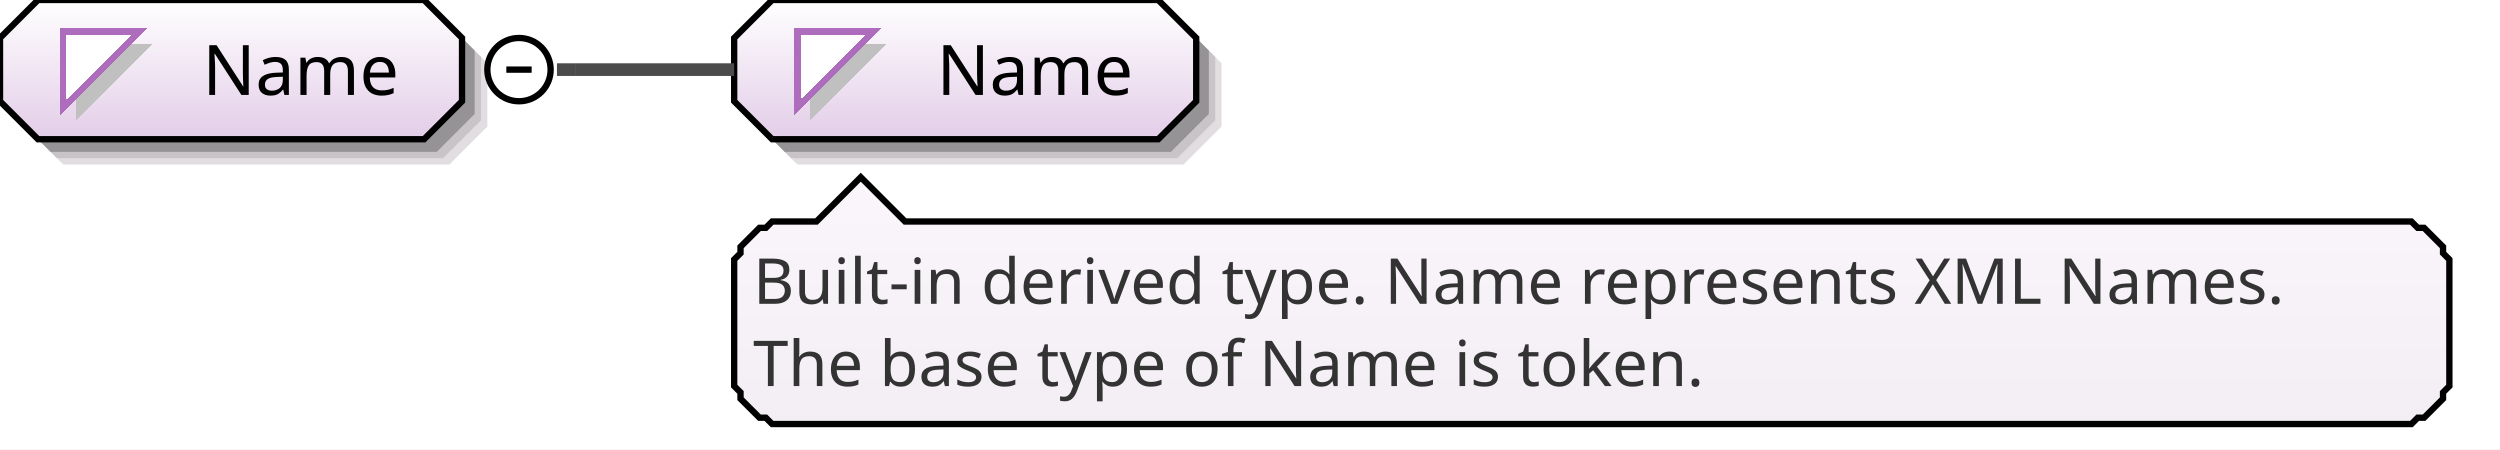
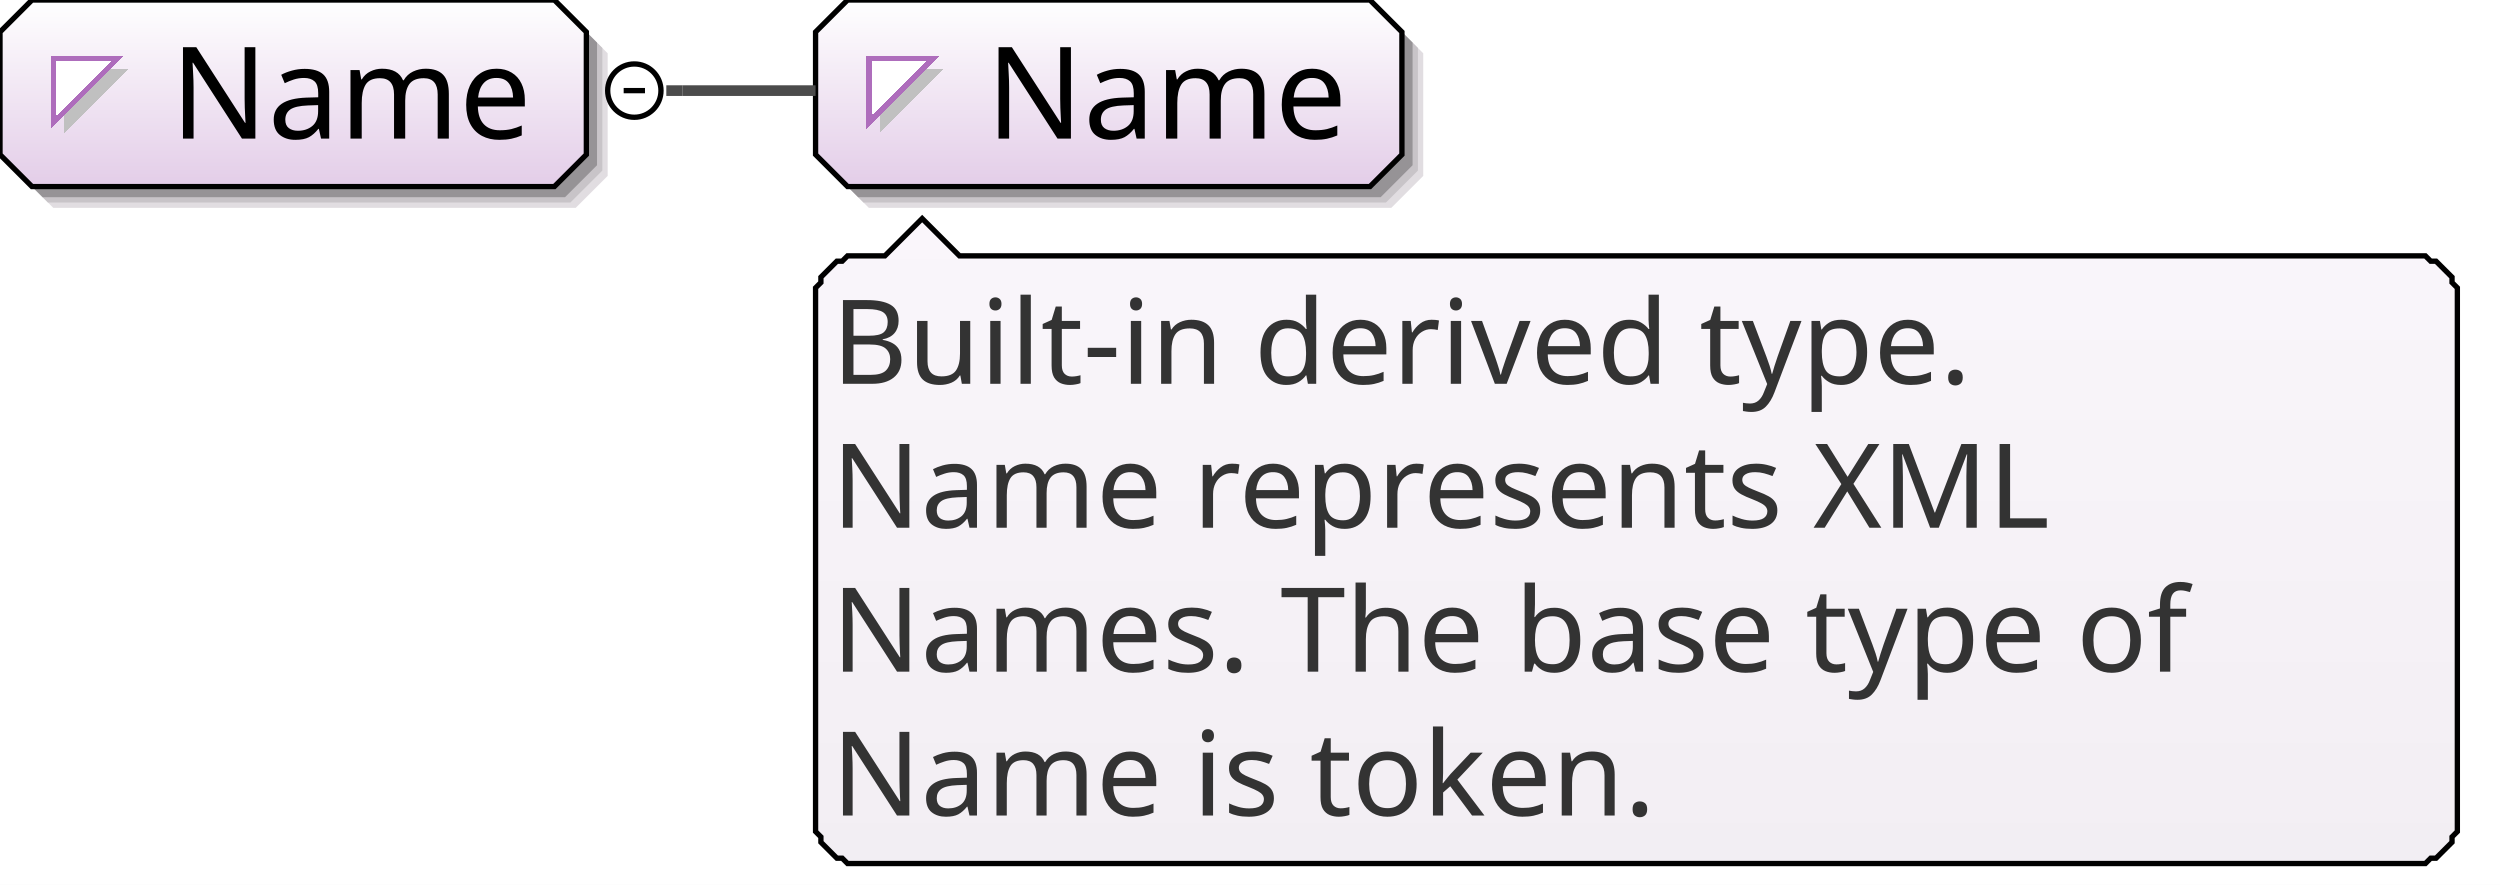
- <svg xmlns="http://www.w3.org/2000/svg" color-interpolation="auto" color-rendering="auto" fill="black" fill-opacity="1" font-family="'Dialog'" font-size="12px" font-style="normal" font-weight="normal" height="71" image-rendering="auto" shape-rendering="auto" stroke="black" stroke-dasharray="none" stroke-dashoffset="0" stroke-linecap="square" stroke-linejoin="miter" stroke-miterlimit="10" stroke-opacity="1" stroke-width="1" text-rendering="auto" width="395">
+ <svg xmlns="http://www.w3.org/2000/svg" color-interpolation="auto" color-rendering="auto" fill="black" fill-opacity="1" font-family="'Dialog'" font-size="12px" font-style="normal" font-weight="normal" height="166" image-rendering="auto" shape-rendering="auto" stroke="black" stroke-dasharray="none" stroke-dashoffset="0" stroke-linecap="square" stroke-linejoin="miter" stroke-miterlimit="10" stroke-opacity="1" stroke-width="1" text-rendering="auto" width="469">
  <defs id="genericDefs" />
  <g>
    <defs id="defs1">
-       <linearGradient gradientUnits="userSpaceOnUse" id="linearGradient1" spreadMethod="pad" x1="0" x2="0" y1="0" y2="22">
+       <linearGradient gradientUnits="userSpaceOnUse" id="linearGradient1" spreadMethod="pad" x1="0" x2="0" y1="0" y2="35">
        <stop offset="0%" stop-color="white" stop-opacity="1" />
        <stop offset="100%" stop-color="rgb(227,205,232)" stop-opacity="1" />
      </linearGradient>
-       <linearGradient gradientUnits="userSpaceOnUse" id="linearGradient2" spreadMethod="pad" x1="116" x2="116" y1="0" y2="22">
+       <linearGradient gradientUnits="userSpaceOnUse" id="linearGradient2" spreadMethod="pad" x1="153" x2="153" y1="0" y2="35">
        <stop offset="0%" stop-color="white" stop-opacity="1" />
        <stop offset="100%" stop-color="rgb(227,205,232)" stop-opacity="1" />
      </linearGradient>
-       <linearGradient gradientUnits="userSpaceOnUse" id="linearGradient3" spreadMethod="pad" x1="116" x2="116" y1="28" y2="67">
+       <linearGradient gradientUnits="userSpaceOnUse" id="linearGradient3" spreadMethod="pad" x1="153" x2="153" y1="41" y2="162">
        <stop offset="0%" stop-color="rgb(250,246,251)" stop-opacity="1" />
        <stop offset="100%" stop-color="rgb(242,238,243)" stop-opacity="1" />
      </linearGradient>
      <clipPath clipPathUnits="userSpaceOnUse" id="clipPath1">
-         <path d="M0 0 L395 0 L395 71 L0 71 L0 0 Z" />
+         <path d="M0 0 L469 0 L469 166 L0 166 L0 0 Z" />
      </clipPath>
    </defs>
    <g fill="white" stroke="white">
-       <rect clip-path="url(#clipPath1)" height="71" stroke="none" width="395" x="0" y="0" />
+       <rect clip-path="url(#clipPath1)" height="166" stroke="none" width="469" x="0" y="0" />
    </g>
-     <g fill="rgb(225,221,225)" font-family="sans-serif" font-size="11px" stroke="rgb(225,221,225)" text-rendering="optimizeLegibility">
-       <polygon clip-path="url(#clipPath1)" points=" 4 10 4 20 10 26 71 26 77 20 77 10 71 4 10 4" stroke="none" />
-       <polygon clip-path="url(#clipPath1)" fill="rgb(200,196,200)" points=" 3 9 3 19 9 25 70 25 76 19 76 9 70 3 9 3" stroke="none" />
-       <polygon clip-path="url(#clipPath1)" fill="rgb(150,147,150)" points=" 2 8 2 18 8 24 69 24 75 18 75 8 69 2 8 2" stroke="none" />
+     <g fill="rgb(225,221,225)" font-family="sans-serif" font-size="24px" stroke="rgb(225,221,225)" text-rendering="optimizeLegibility">
+       <polygon clip-path="url(#clipPath1)" points=" 4 10 4 33 10 39 108 39 114 33 114 10 108 4 10 4" stroke="none" />
+       <polygon clip-path="url(#clipPath1)" fill="rgb(200,196,200)" points=" 3 9 3 32 9 38 107 38 113 32 113 9 107 3 9 3" stroke="none" />
+       <polygon clip-path="url(#clipPath1)" fill="rgb(150,147,150)" points=" 2 8 2 31 8 37 106 37 112 31 112 8 106 2 8 2" stroke="none" />
    </g>
-     <g fill="url(#linearGradient1)" font-family="sans-serif" font-size="11px" shape-rendering="crispEdges" stroke="url(#linearGradient1)" text-rendering="geometricPrecision">
-       <polygon clip-path="url(#clipPath1)" points=" 0 6 0 16 6 22 67 22 73 16 73 6 67 0 6 0" stroke="none" />
+     <g fill="url(#linearGradient1)" font-family="sans-serif" font-size="24px" shape-rendering="crispEdges" stroke="url(#linearGradient1)" text-rendering="geometricPrecision">
+       <polygon clip-path="url(#clipPath1)" points=" 0 6 0 29 6 35 104 35 110 29 110 6 104 0 6 0" stroke="none" />
    </g>
-     <g font-family="sans-serif" font-size="11px" stroke-linecap="butt" text-rendering="optimizeLegibility">
-       <polygon clip-path="url(#clipPath1)" fill="none" points=" 0 6 0 16 6 22 67 22 73 16 73 6 67 0 6 0" />
+     <g font-family="sans-serif" font-size="24px" stroke-linecap="butt" text-rendering="optimizeLegibility">
+       <polygon clip-path="url(#clipPath1)" fill="none" points=" 0 6 0 29 6 35 104 35 110 29 110 6 104 0 6 0" />
    </g>
-     <g fill="silver" font-family="sans-serif" font-size="11px" shape-rendering="crispEdges" stroke="silver" stroke-linecap="butt" text-rendering="geometricPrecision">
-       <polygon clip-path="url(#clipPath1)" points=" 12 7 24 7 12 19" stroke="none" />
-       <polygon clip-path="url(#clipPath1)" fill="white" points=" 10 5 22 5 10 17" stroke="none" />
-       <polygon clip-path="url(#clipPath1)" fill="none" points=" 10 5 22 5 10 17" stroke="rgb(174,109,188)" />
-       <text clip-path="url(#clipPath1)" fill="black" stroke="none" x="32" xml:space="preserve" y="15">Name</text>
+     <g fill="silver" font-family="sans-serif" font-size="24px" shape-rendering="crispEdges" stroke="silver" stroke-linecap="butt" text-rendering="geometricPrecision">
+       <polygon clip-path="url(#clipPath1)" points=" 12 13 24 13 12 25" stroke="none" />
+       <polygon clip-path="url(#clipPath1)" fill="white" points=" 10 11 22 11 10 23" stroke="none" />
+       <polygon clip-path="url(#clipPath1)" fill="none" points=" 10 11 22 11 10 23" stroke="rgb(174,109,188)" />
+       <text clip-path="url(#clipPath1)" fill="black" stroke="none" x="32" xml:space="preserve" y="26">Name</text>
    </g>
-     <g font-family="sans-serif" font-size="11px" stroke-linecap="butt" text-rendering="optimizeLegibility">
-       <circle clip-path="url(#clipPath1)" cx="82" cy="11" fill="none" r="5" />
-       <line clip-path="url(#clipPath1)" fill="none" x1="80" x2="84" y1="11" y2="11" />
-       <polygon clip-path="url(#clipPath1)" fill="rgb(225,221,225)" points=" 120 10 120 20 126 26 187 26 193 20 193 10 187 4 126 4" stroke="none" />
-       <polygon clip-path="url(#clipPath1)" fill="rgb(200,196,200)" points=" 119 9 119 19 125 25 186 25 192 19 192 9 186 3 125 3" stroke="none" />
-       <polygon clip-path="url(#clipPath1)" fill="rgb(150,147,150)" points=" 118 8 118 18 124 24 185 24 191 18 191 8 185 2 124 2" stroke="none" />
+     <g font-family="sans-serif" font-size="24px" stroke-linecap="butt" text-rendering="optimizeLegibility">
+       <circle clip-path="url(#clipPath1)" cx="119" cy="17" fill="none" r="5" />
+       <line clip-path="url(#clipPath1)" fill="none" x1="117" x2="121" y1="17" y2="17" />
+       <polygon clip-path="url(#clipPath1)" fill="rgb(225,221,225)" points=" 157 10 157 33 163 39 261 39 267 33 267 10 261 4 163 4" stroke="none" />
+       <polygon clip-path="url(#clipPath1)" fill="rgb(200,196,200)" points=" 156 9 156 32 162 38 260 38 266 32 266 9 260 3 162 3" stroke="none" />
+       <polygon clip-path="url(#clipPath1)" fill="rgb(150,147,150)" points=" 155 8 155 31 161 37 259 37 265 31 265 8 259 2 161 2" stroke="none" />
    </g>
-     <g fill="url(#linearGradient2)" font-family="sans-serif" font-size="11px" shape-rendering="crispEdges" stroke="url(#linearGradient2)" stroke-linecap="butt" text-rendering="geometricPrecision">
-       <polygon clip-path="url(#clipPath1)" points=" 116 6 116 16 122 22 183 22 189 16 189 6 183 0 122 0" stroke="none" />
+     <g fill="url(#linearGradient2)" font-family="sans-serif" font-size="24px" shape-rendering="crispEdges" stroke="url(#linearGradient2)" stroke-linecap="butt" text-rendering="geometricPrecision">
+       <polygon clip-path="url(#clipPath1)" points=" 153 6 153 29 159 35 257 35 263 29 263 6 257 0 159 0" stroke="none" />
    </g>
-     <g font-family="sans-serif" font-size="11px" stroke-linecap="butt" text-rendering="optimizeLegibility">
-       <polygon clip-path="url(#clipPath1)" fill="none" points=" 116 6 116 16 122 22 183 22 189 16 189 6 183 0 122 0" />
+     <g font-family="sans-serif" font-size="24px" stroke-linecap="butt" text-rendering="optimizeLegibility">
+       <polygon clip-path="url(#clipPath1)" fill="none" points=" 153 6 153 29 159 35 257 35 263 29 263 6 257 0 159 0" />
    </g>
-     <g fill="silver" font-family="sans-serif" font-size="11px" shape-rendering="crispEdges" stroke="silver" stroke-linecap="butt" text-rendering="geometricPrecision">
-       <polygon clip-path="url(#clipPath1)" points=" 128 7 140 7 128 19" stroke="none" />
-       <polygon clip-path="url(#clipPath1)" fill="white" points=" 126 5 138 5 126 17" stroke="none" />
-       <polygon clip-path="url(#clipPath1)" fill="none" points=" 126 5 138 5 126 17" stroke="rgb(174,109,188)" />
-       <text clip-path="url(#clipPath1)" fill="black" stroke="none" x="148" xml:space="preserve" y="15">Name</text>
-       <polygon clip-path="url(#clipPath1)" fill="url(#linearGradient3)" points=" 116 41 117 40 117 39 118 38 119 37 120 36 121 36 122 35 129 35 136 28 143 35 381 35 382 36 383 36 384 37 385 38 386 39 386 40 387 41 387 61 386 62 386 63 385 64 384 65 383 66 382 66 381 67 122 67 121 66 120 66 119 65 118 64 117 63 117 62 116 61" stroke="none" />
+     <g fill="silver" font-family="sans-serif" font-size="24px" shape-rendering="crispEdges" stroke="silver" stroke-linecap="butt" text-rendering="geometricPrecision">
+       <polygon clip-path="url(#clipPath1)" points=" 165 13 177 13 165 25" stroke="none" />
+       <polygon clip-path="url(#clipPath1)" fill="white" points=" 163 11 175 11 163 23" stroke="none" />
+       <polygon clip-path="url(#clipPath1)" fill="none" points=" 163 11 175 11 163 23" stroke="rgb(174,109,188)" />
+       <text clip-path="url(#clipPath1)" fill="black" stroke="none" x="185" xml:space="preserve" y="26">Name</text>
+       <polygon clip-path="url(#clipPath1)" fill="url(#linearGradient3)" points=" 153 54 154 53 154 52 155 51 156 50 157 49 158 49 159 48 166 48 173 41 180 48 455 48 456 49 457 49 458 50 459 51 460 52 460 53 461 54 461 156 460 157 460 158 459 159 458 160 457 161 456 161 455 162 159 162 158 161 157 161 156 160 155 159 154 158 154 157 153 156" stroke="none" />
    </g>
-     <g font-family="sans-serif" font-size="11px" stroke-linecap="butt" text-rendering="optimizeLegibility">
-       <polygon clip-path="url(#clipPath1)" fill="none" points=" 116 41 117 40 117 39 118 38 119 37 120 36 121 36 122 35 129 35 136 28 143 35 381 35 382 36 383 36 384 37 385 38 386 39 386 40 387 41 387 61 386 62 386 63 385 64 384 65 383 66 382 66 381 67 122 67 121 66 120 66 119 65 118 64 117 63 117 62 116 61" />
+     <g font-family="sans-serif" font-size="24px" stroke-linecap="butt" text-rendering="optimizeLegibility">
+       <polygon clip-path="url(#clipPath1)" fill="none" points=" 153 54 154 53 154 52 155 51 156 50 157 49 158 49 159 48 166 48 173 41 180 48 455 48 456 49 457 49 458 50 459 51 460 52 460 53 461 54 461 156 460 157 460 158 459 159 458 160 457 161 456 161 455 162 159 162 158 161 157 161 156 160 155 159 154 158 154 157 153 156" />
    </g>
-     <g fill="rgb(51,51,51)" font-family="sans-serif" font-size="10px" shape-rendering="crispEdges" stroke="rgb(51,51,51)" stroke-linecap="butt" text-rendering="geometricPrecision">
-       <text clip-path="url(#clipPath1)" stroke="none" x="119" xml:space="preserve" y="48">Built-in derived type. Name represents XML Names. </text>
-       <text clip-path="url(#clipPath1)" stroke="none" x="119" xml:space="preserve" y="61">The base type of Name is token.</text>
+     <g fill="rgb(51,51,51)" font-family="sans-serif" font-size="22px" shape-rendering="crispEdges" stroke="rgb(51,51,51)" stroke-linecap="butt" text-rendering="geometricPrecision">
+       <text clip-path="url(#clipPath1)" stroke="none" x="156" xml:space="preserve" y="72">Built-in derived type. </text>
+       <text clip-path="url(#clipPath1)" stroke="none" x="156" xml:space="preserve" y="99">Name represents XML </text>
+       <text clip-path="url(#clipPath1)" stroke="none" x="156" xml:space="preserve" y="126">Names. The base type of </text>
+       <text clip-path="url(#clipPath1)" stroke="none" x="156" xml:space="preserve" y="153">Name is token.</text>
    </g>
-     <g fill="rgb(75,75,75)" font-family="sans-serif" font-size="11px" stroke="rgb(75,75,75)" stroke-linecap="butt" stroke-width="2" text-rendering="optimizeLegibility">
-       <line clip-path="url(#clipPath1)" fill="none" x1="88" x2="91" y1="11" y2="11" />
-       <line clip-path="url(#clipPath1)" fill="none" x1="91" x2="91" y1="11" y2="11" />
-       <line clip-path="url(#clipPath1)" fill="none" x1="91" x2="116" y1="11" y2="11" />
+     <g fill="rgb(75,75,75)" font-family="sans-serif" font-size="24px" stroke="rgb(75,75,75)" stroke-linecap="butt" stroke-width="2" text-rendering="optimizeLegibility">
+       <line clip-path="url(#clipPath1)" fill="none" x1="125" x2="128" y1="17" y2="17" />
+       <line clip-path="url(#clipPath1)" fill="none" x1="128" x2="128" y1="17" y2="17" />
+       <line clip-path="url(#clipPath1)" fill="none" x1="128" x2="153" y1="17" y2="17" />
    </g>
  </g>
</svg>
